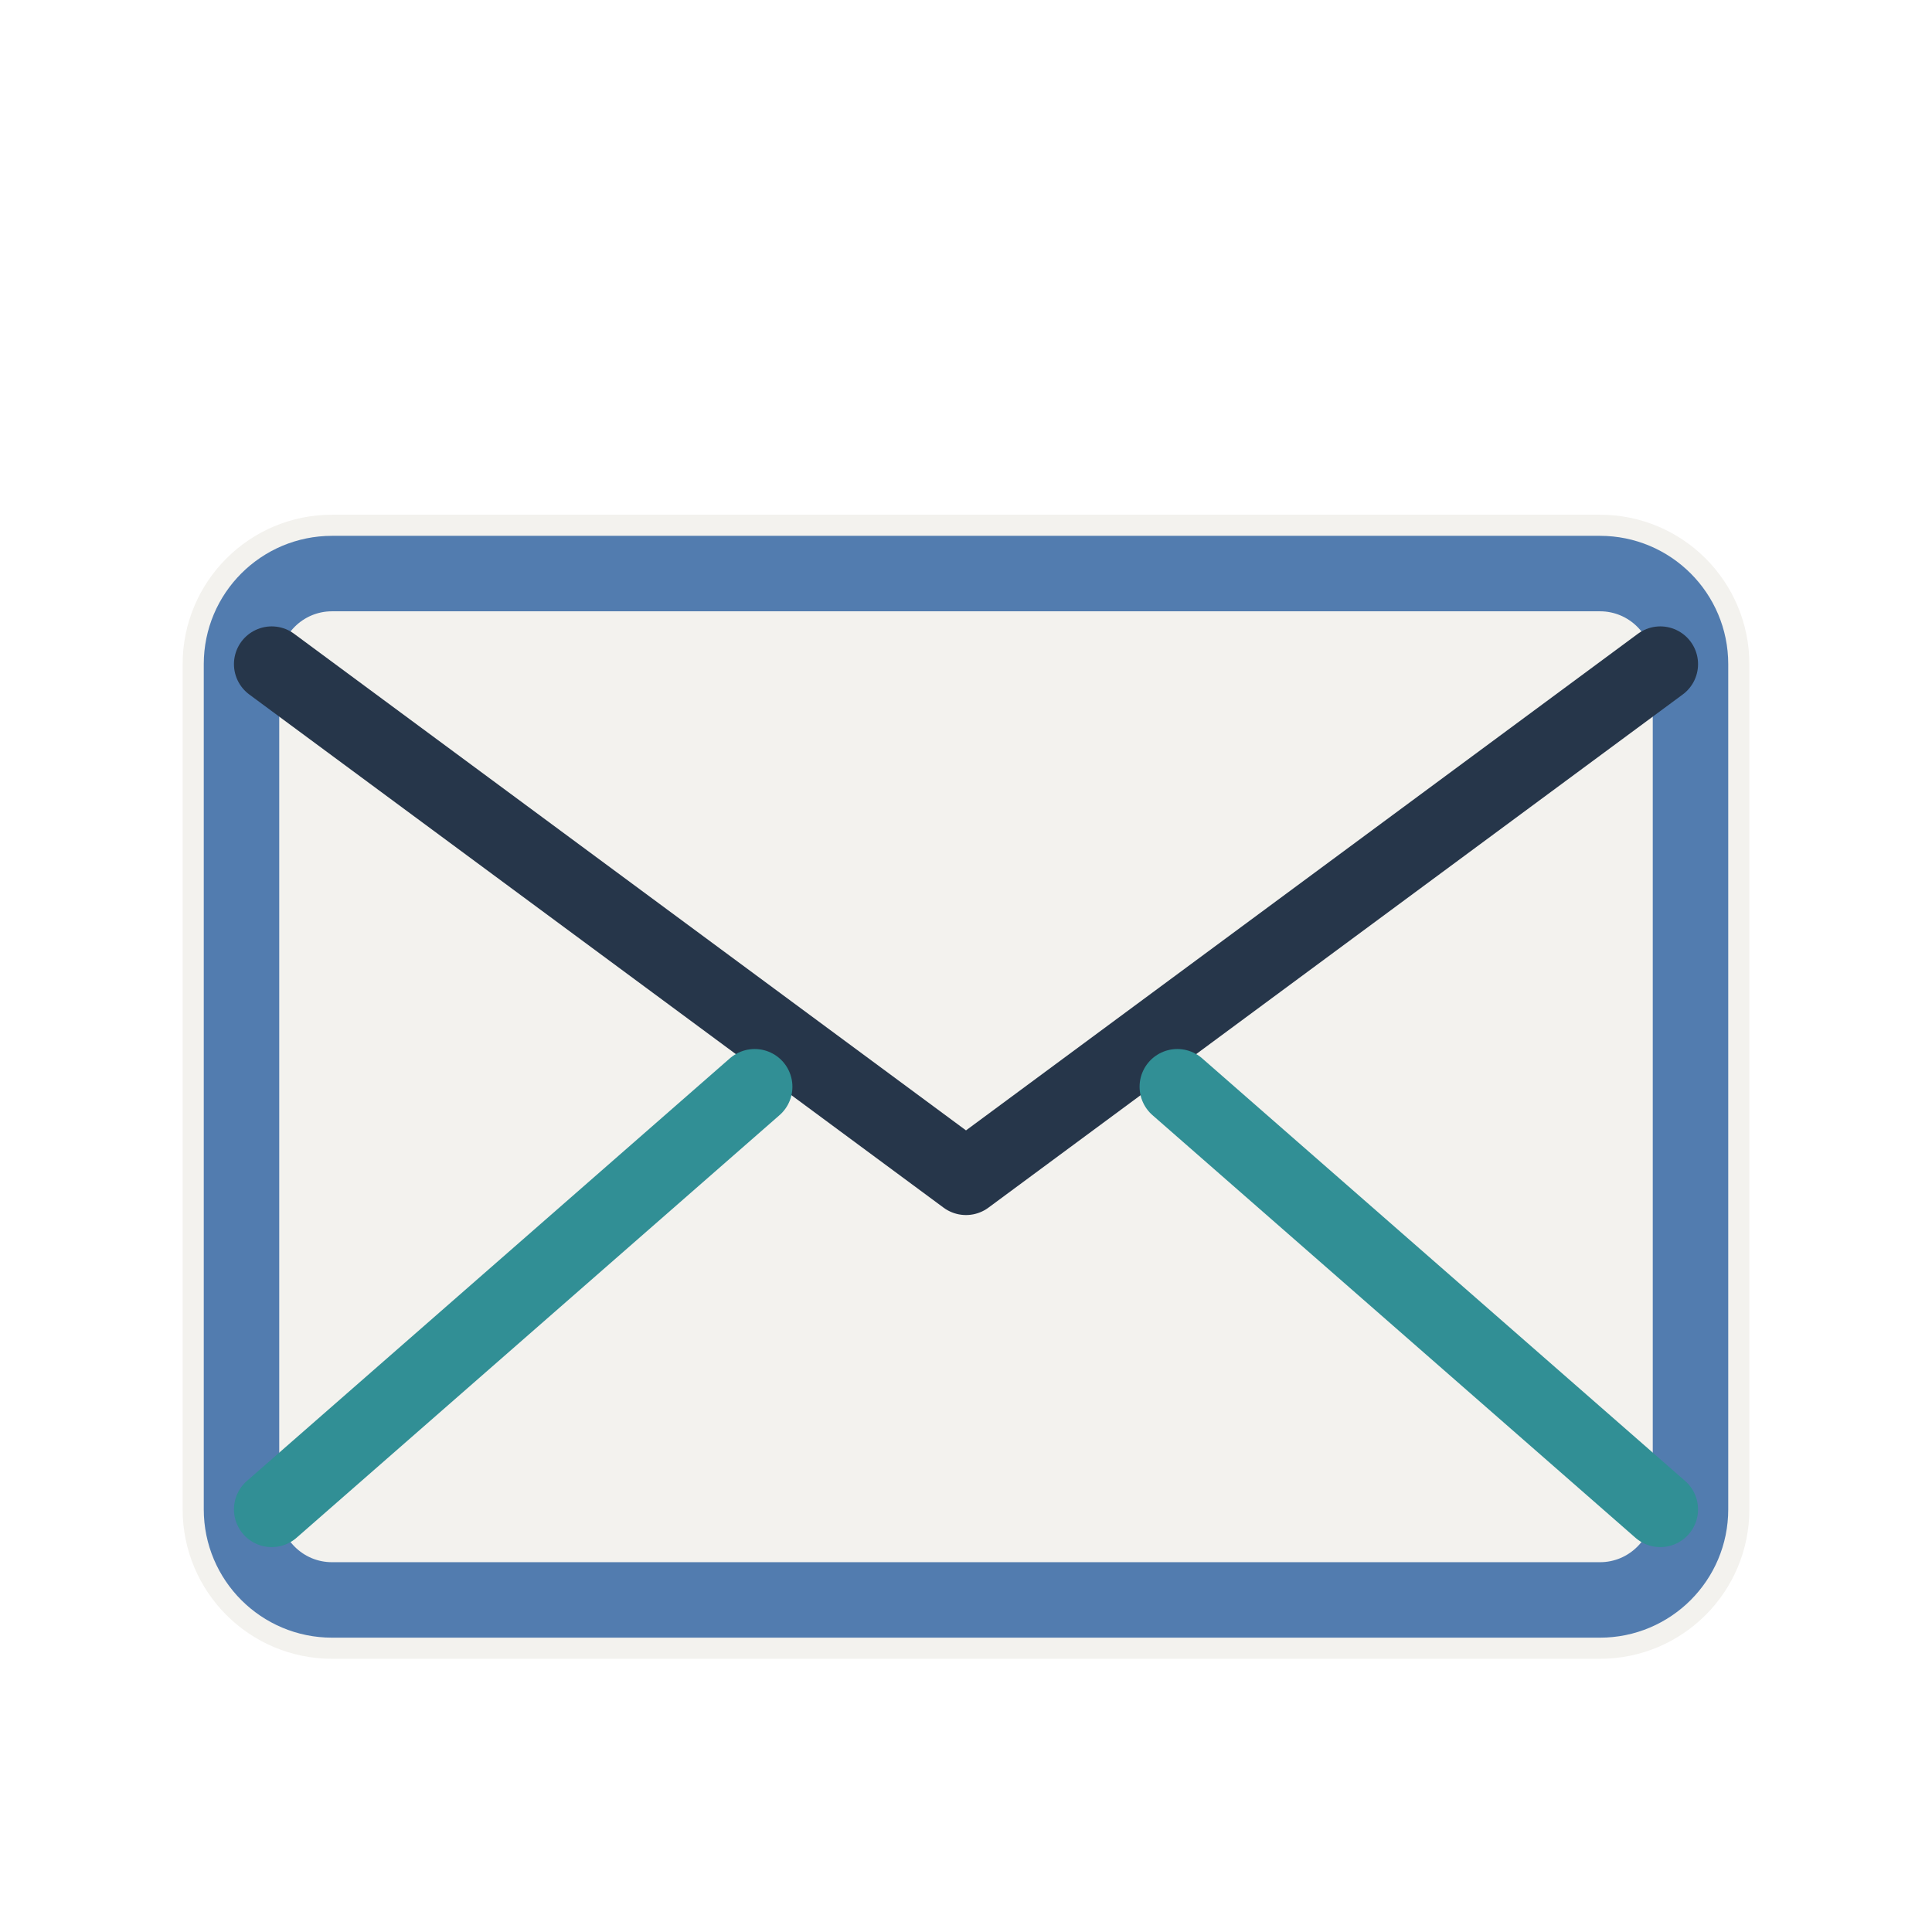
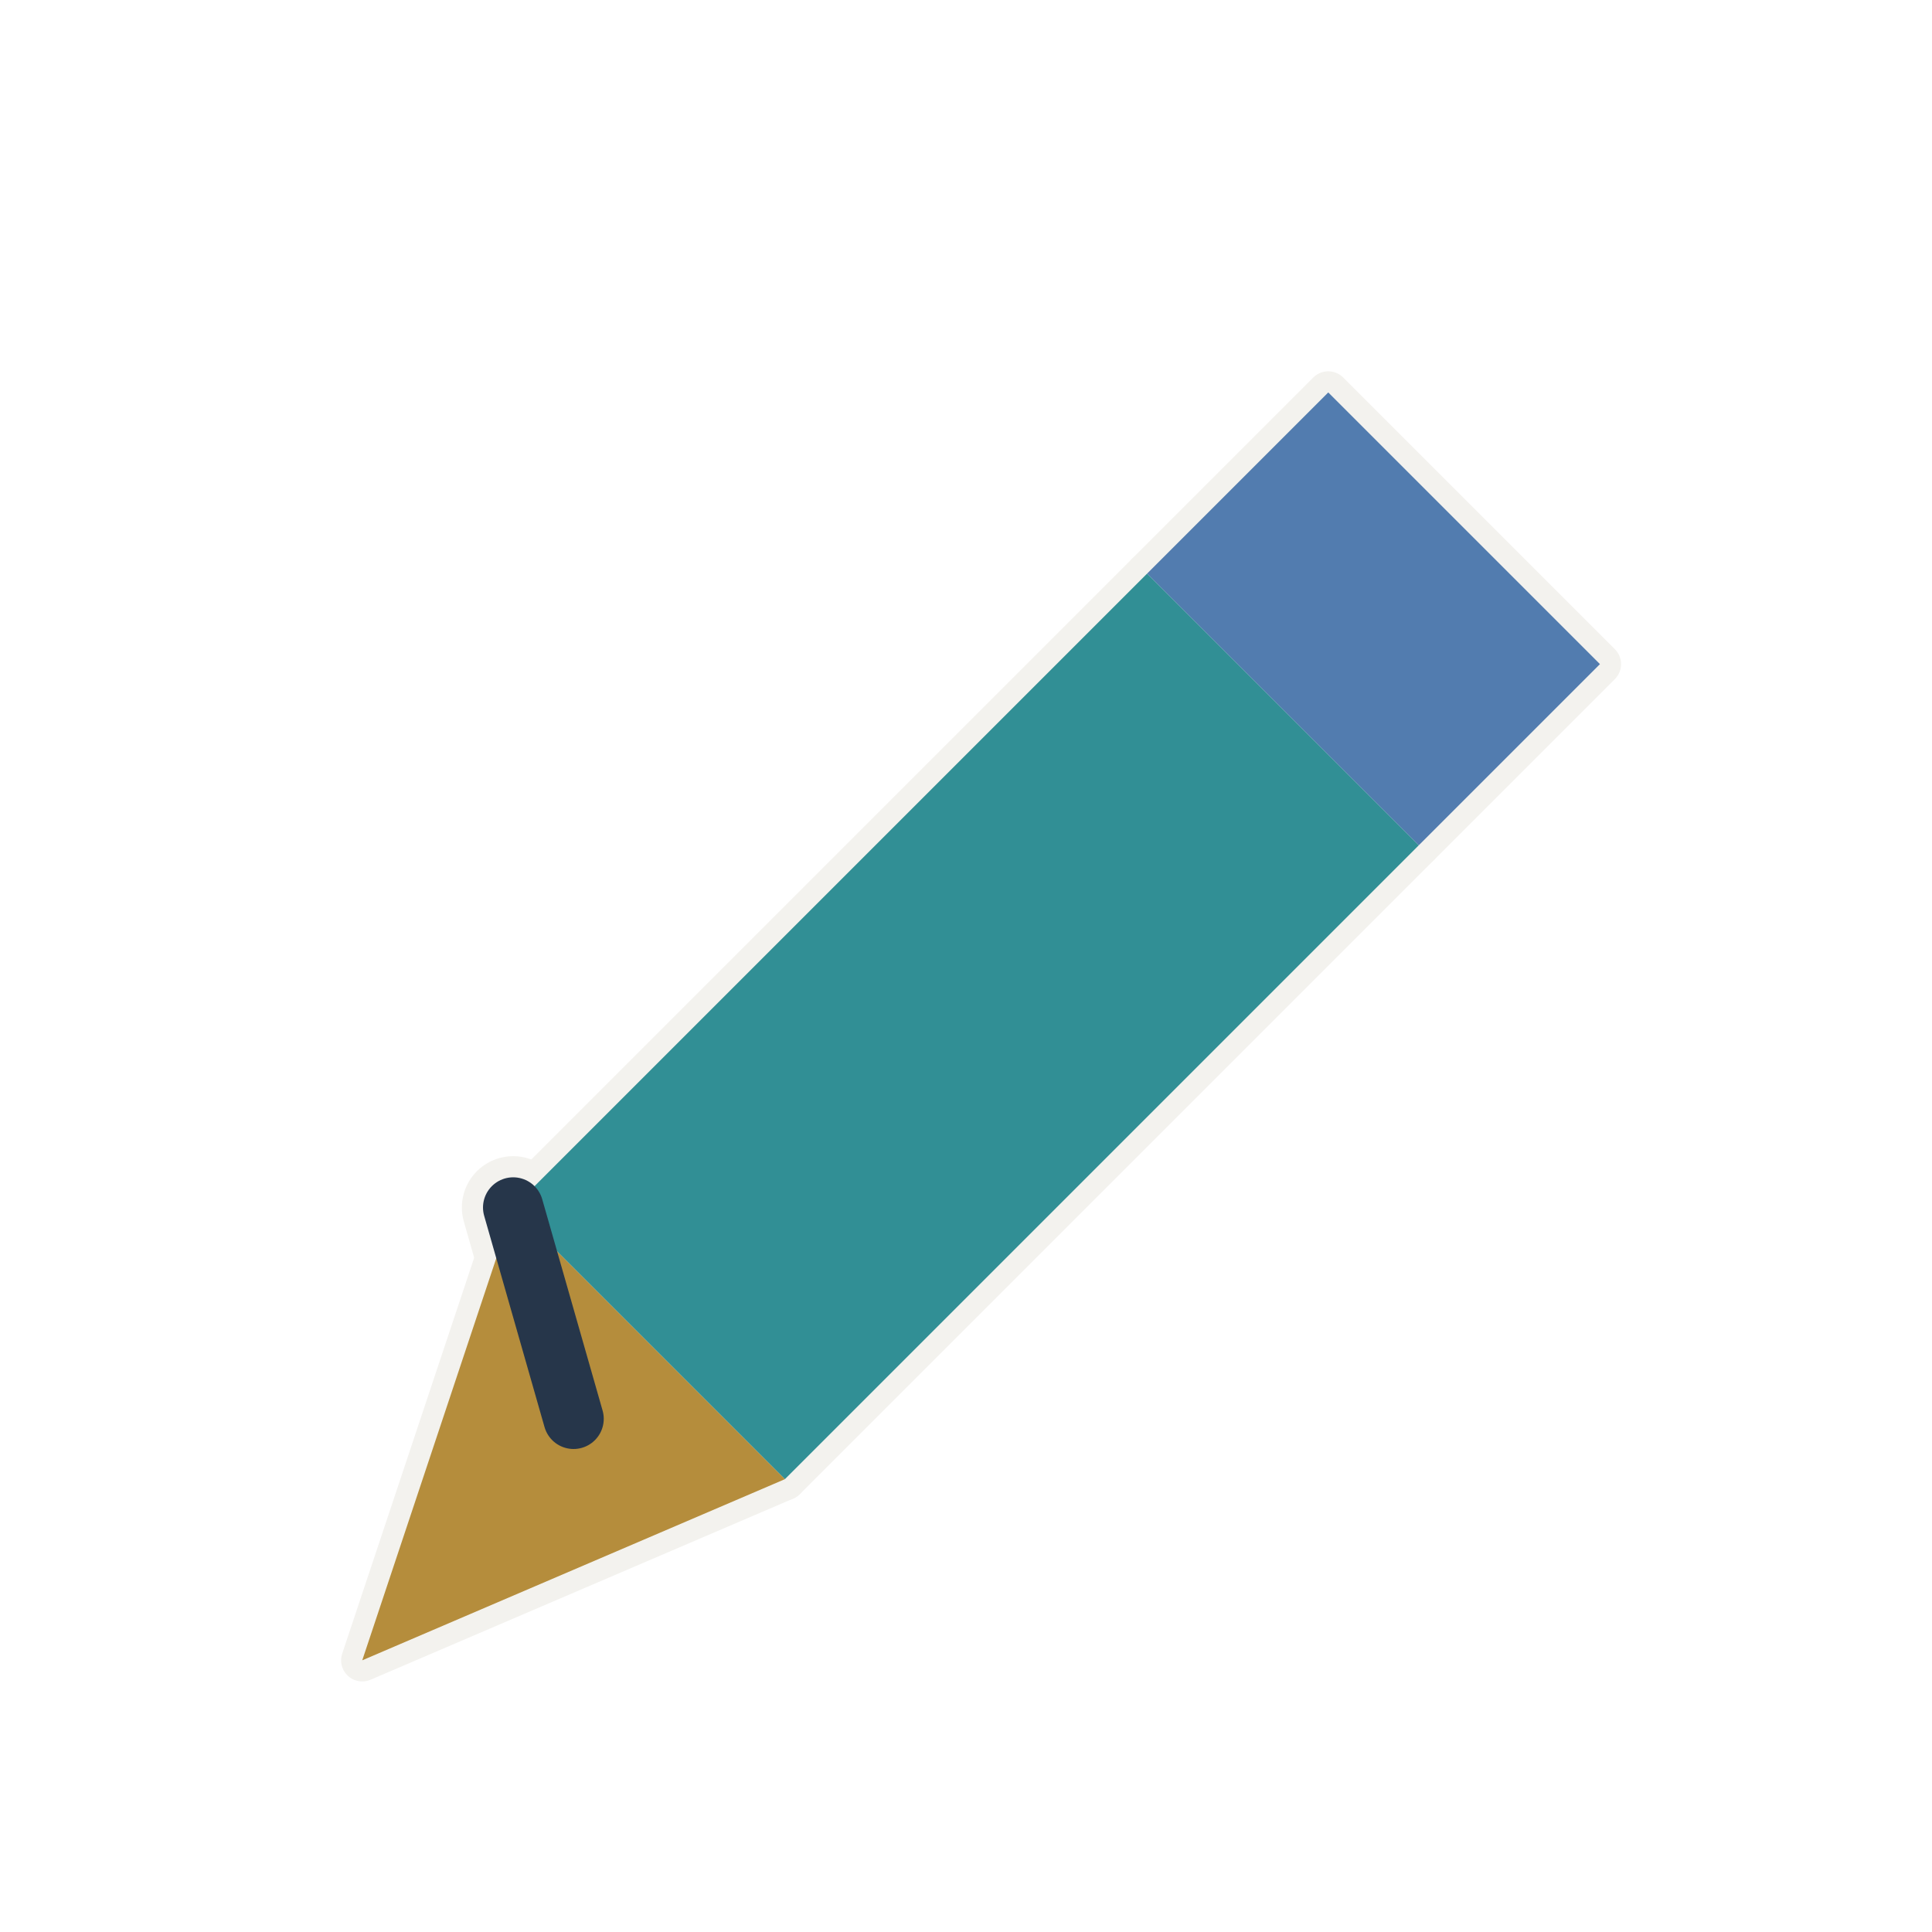
<svg xmlns="http://www.w3.org/2000/svg" width="64" height="64" viewBox="0 0 64 64" fill="none" stroke-linecap="round" stroke-linejoin="round" role="img" aria-labelledby="title">
  <g aria-hidden="true">
-     <rect x="8" y="19" width="48" height="34" rx="3" fill="#F3F2EE" stroke="#F3F2EE" stroke-width="3.9" />
-     <path d="M9 22L32 39L55 22" fill="none" stroke="#F3F2EE" stroke-width="3.9" />
-     <path d="M9 50L25 36" fill="none" stroke="#F3F2EE" stroke-width="3.9" />
-     <path d="M55 50L39 36" fill="none" stroke="#F3F2EE" stroke-width="3.9" />
+     <path d="M17 40L38 19L47 28L26 49Z" fill="#F3F2EE" stroke="#F3F2EE" stroke-width="1.4" />
+     <path d="M38 19L44 13L53 22L47 28Z" fill="#F3F2EE" stroke="#F3F2EE" stroke-width="1.4" />
+     <path d="M17 40L26 49L12 55Z" fill="#F3F2EE" stroke="#F3F2EE" stroke-width="1.4" />
+     <path d="M17 40L19 47" fill="none" stroke="#F3F2EE" stroke-width="3.4" />
  </g>
  <g>
-     <rect x="8" y="19" width="48" height="34" rx="3" fill="#F3F2EE" stroke="#527CAF" stroke-width="2.5" />
-     <path d="M9 22L32 39L55 22" fill="none" stroke="#26364A" stroke-width="2.5" />
-     <path d="M9 50L25 36" fill="none" stroke="#318F95" stroke-width="2.5" />
-     <path d="M55 50L39 36" fill="none" stroke="#318F95" stroke-width="2.5" />
+     <path d="M17 40L38 19L47 28L26 49Z" fill="#318F95" stroke="none" stroke-width="2.5" />
+     <path d="M38 19L44 13L53 22L47 28Z" fill="#527CAF" stroke="none" stroke-width="2.5" />
+     <path d="M17 40L26 49L12 55Z" fill="#B58D3C" stroke="none" stroke-width="2.5" />
+     <path d="M17 40L19 47" fill="none" stroke="#26364A" stroke-width="2" />
  </g>
</svg>
